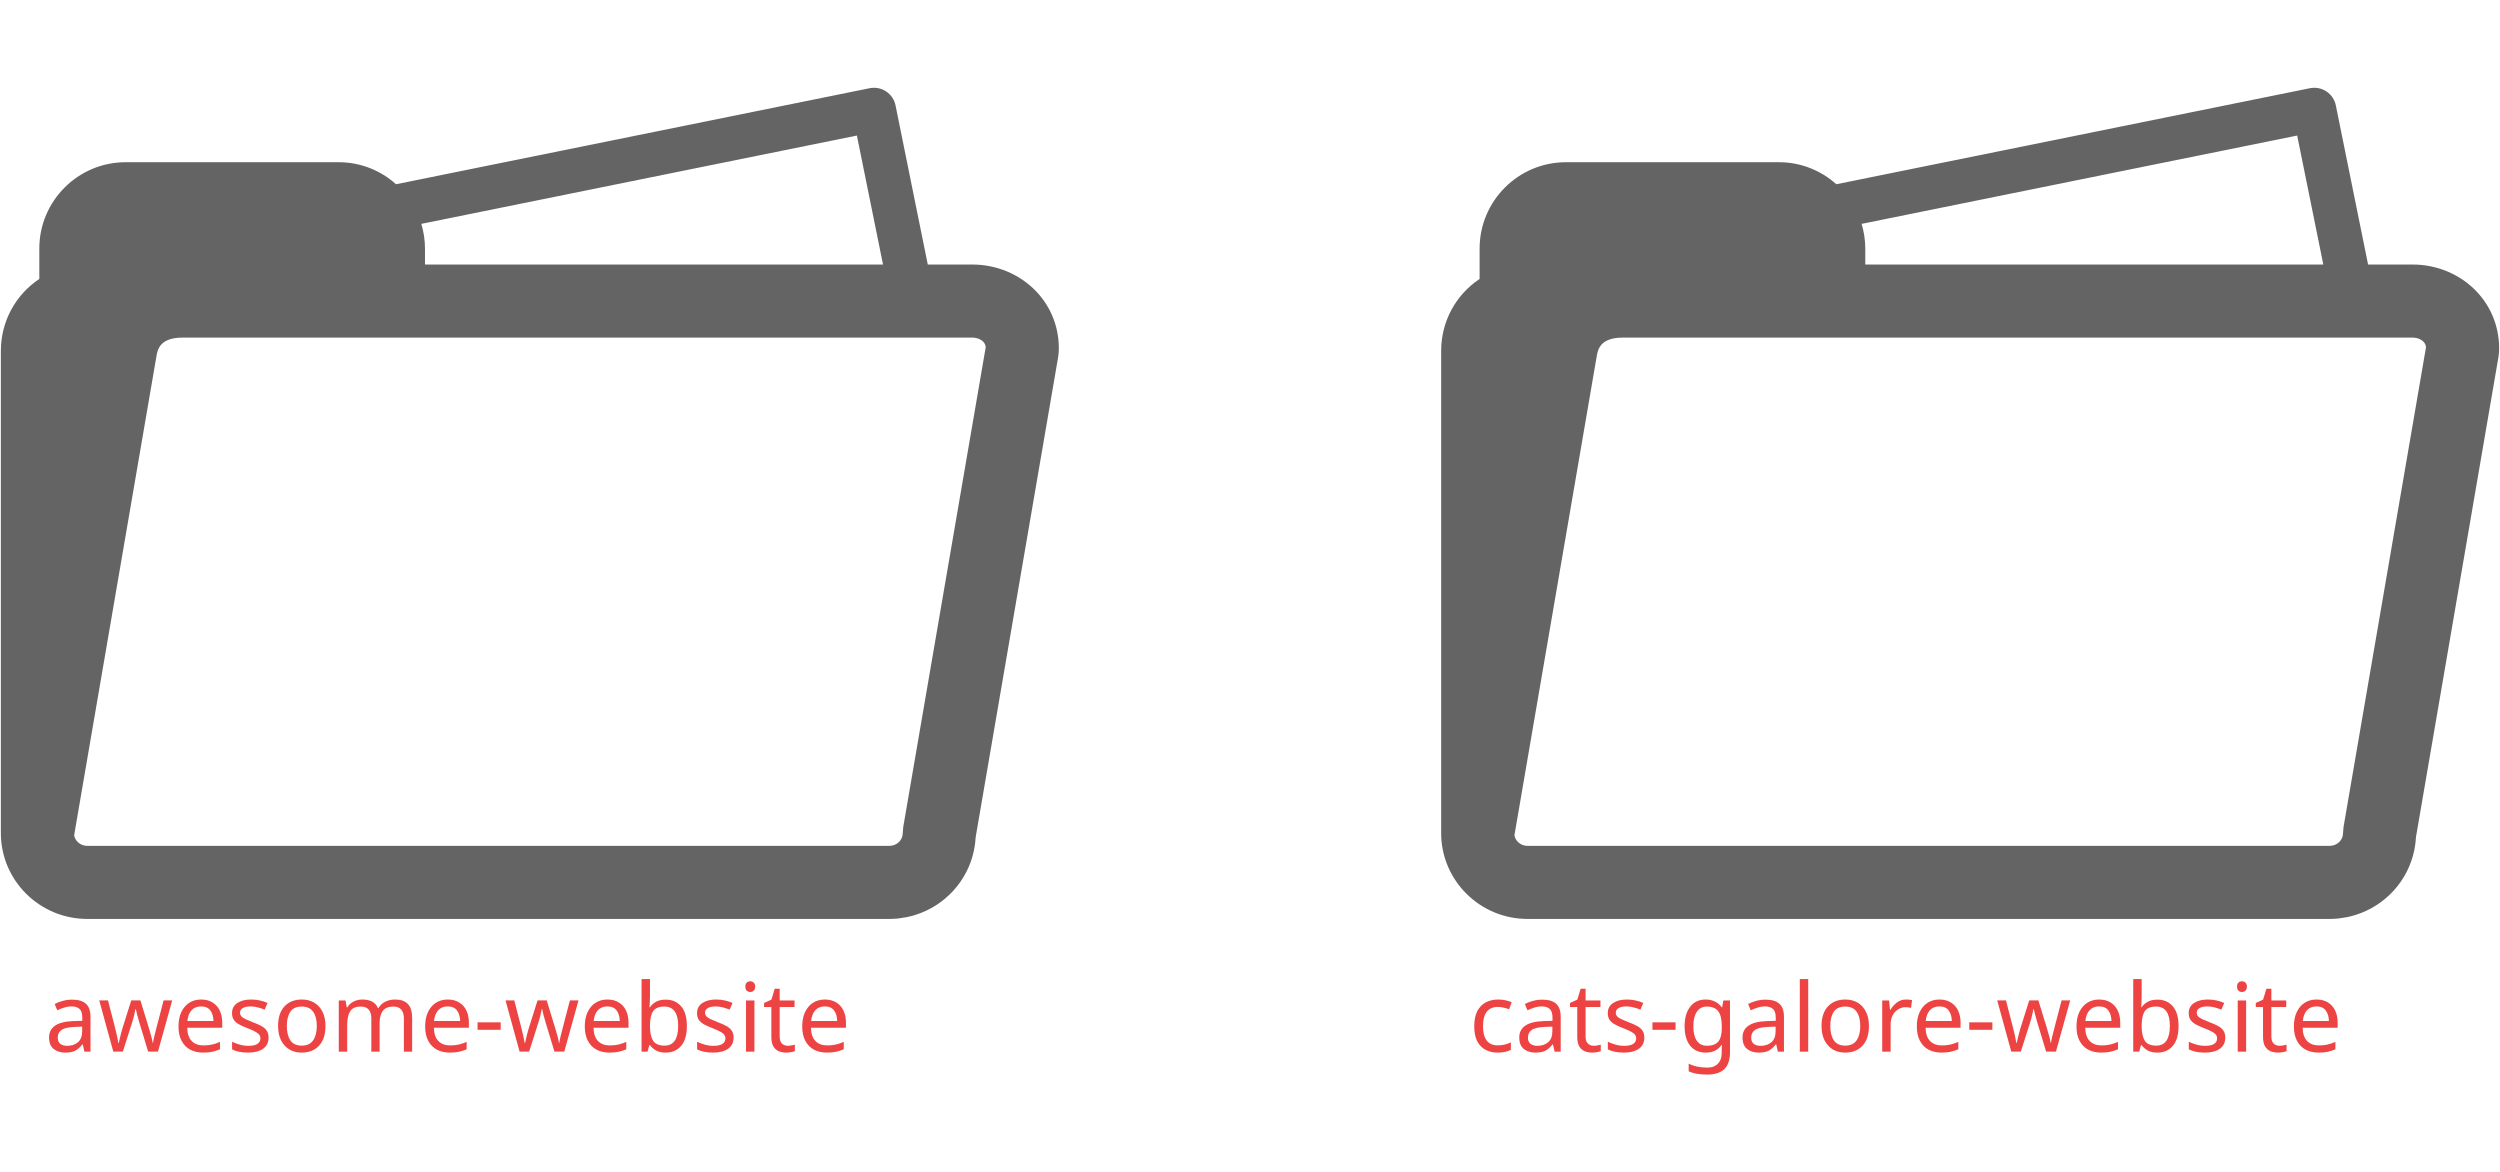
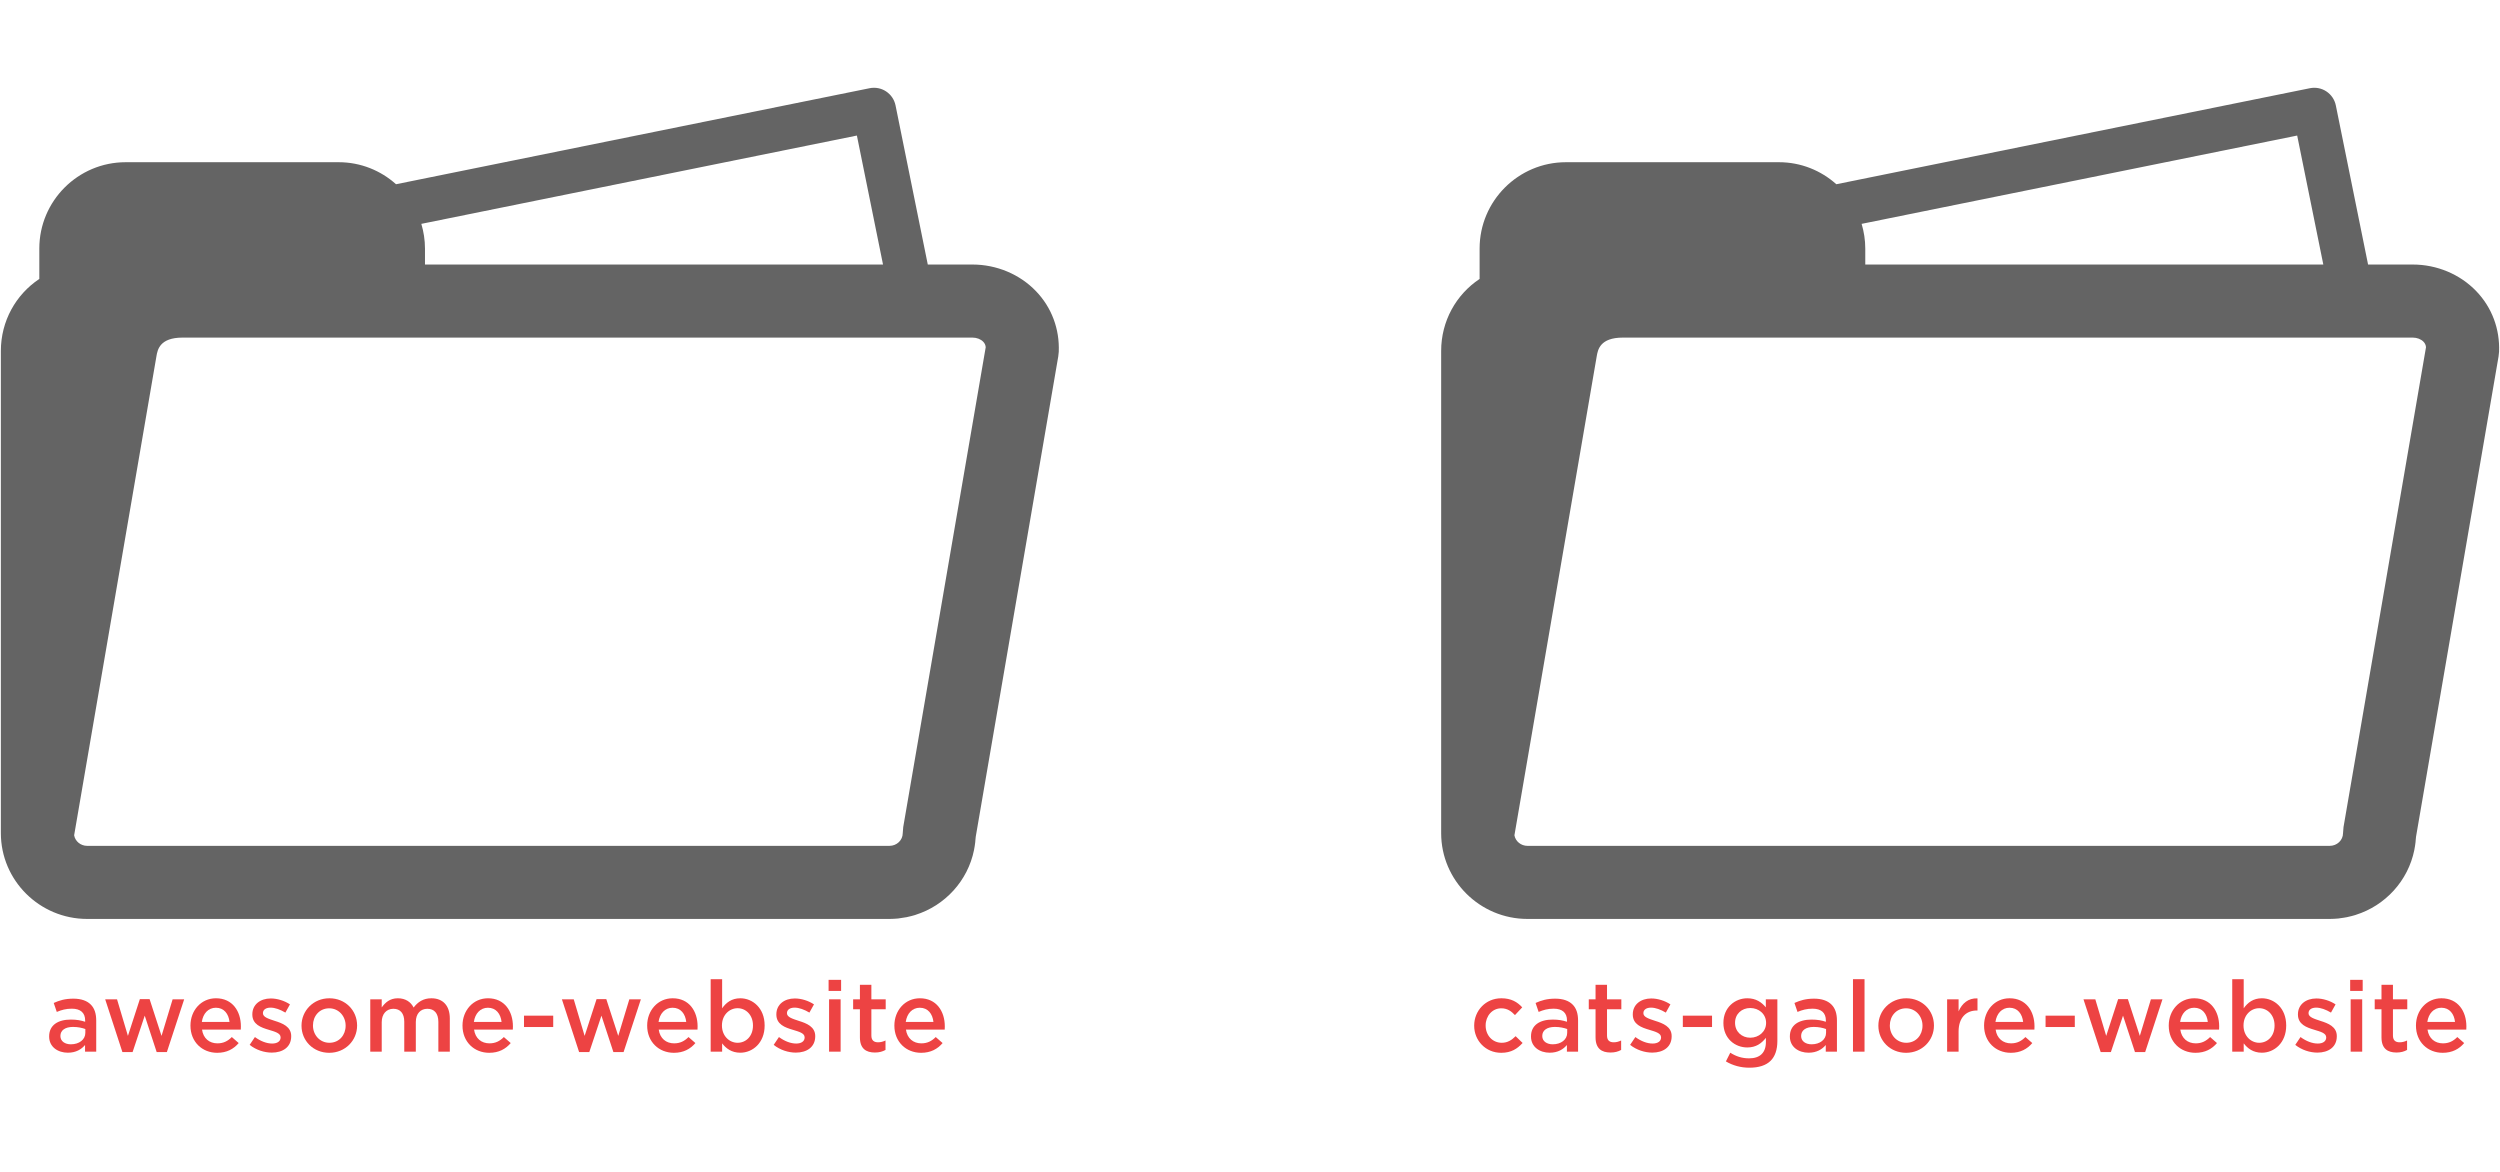
<svg xmlns="http://www.w3.org/2000/svg" version="1.1" id="Layer_1" x="0px" y="0px" width="576px" height="270px" viewBox="0 0 576 270" enable-background="new 0 0 576 270" xml:space="preserve">
  <rect y="225.605" fill="none" width="231.313" height="28.789" />
-   <text transform="matrix(1 0 0 1 10.2886 242.3027)" fill="#ED4343" font-family="'GothamSSm-Medium'" font-size="22">awesome-website</text>
-   <rect x="332.554" y="225.605" fill="none" width="244.446" height="28.789" />
-   <text transform="matrix(1 0 0 1 338.4648 242.3027)" fill="#ED4343" font-family="'GothamSSm-Medium'" font-size="22">cats-galore-website</text>
-   <path fill="#646464" d="M238.69,67.087c-3.741-3.9-9.076-6.139-14.634-6.139h-10.295l-7.433-36.682  c-0.271-1.305-1.044-2.455-2.165-3.2c-1.111-0.744-2.484-1.005-3.789-0.744L91.246,42.448c-3.516-3.151-8.146-5.075-13.221-5.075  H28.952c-10.972,0-19.893,8.921-19.893,19.887v7.008c-5.423,3.601-8.859,9.725-8.859,16.572v110.984  c0,0.029,0.004,0.058,0.004,0.087l-0.004,0.049c0,10.894,8.926,19.762,19.887,19.762h184.84c0.686,0,1.353-0.044,2.02-0.102  c0.116-0.02,0.242-0.039,0.357-0.058c0.542-0.068,1.083-0.146,1.615-0.252c0.077-0.01,0.154-0.038,0.241-0.058  c0.561-0.121,1.121-0.261,1.672-0.43c0.029-0.006,0.059-0.024,0.087-0.034c6.824-2.146,12.063-7.863,13.494-14.935  c0-0.019,0-0.038,0.01-0.067c0.115-0.57,0.203-1.15,0.271-1.739c0.01-0.165,0.028-0.324,0.038-0.488  c0.02-0.266,0.059-0.518,0.078-0.778l19.013-110.655l0.116-1.073C244.151,75.805,242.296,70.837,238.69,67.087z M197.427,31.23  l6.021,29.718H97.916v-3.688c0-1.977-0.31-3.88-0.841-5.683L197.427,31.23z M208.107,190.54l-0.116,1.421  c0,1.614-1.372,2.924-3.063,2.924H20.088c-1.508,0-2.773-1.059-3.006-2.44L36.037,82.112c0.256-1.513,0.734-4.33,6.041-4.33h181.979  c0.985,0,1.914,0.362,2.484,0.962c0.338,0.348,0.521,0.754,0.569,1.246L208.107,190.54z" />
-   <path fill="#646464" d="M570.533,67.087c-3.741-3.9-9.076-6.139-14.634-6.139h-10.295l-7.433-36.682  c-0.271-1.305-1.044-2.455-2.165-3.2c-1.111-0.744-2.484-1.005-3.789-0.744L423.089,42.448c-3.516-3.151-8.146-5.075-13.221-5.075  h-49.073c-10.972,0-19.893,8.921-19.893,19.887v7.008c-5.423,3.601-8.859,9.725-8.859,16.572v110.984  c0,0.029,0.005,0.058,0.005,0.087l-0.005,0.049c0,10.894,8.927,19.762,19.888,19.762h184.84c0.686,0,1.353-0.044,2.02-0.102  c0.116-0.02,0.242-0.039,0.357-0.058c0.542-0.068,1.083-0.146,1.615-0.252c0.077-0.01,0.154-0.038,0.241-0.058  c0.561-0.121,1.121-0.261,1.672-0.43c0.029-0.006,0.059-0.024,0.087-0.034c6.824-2.146,12.063-7.863,13.494-14.935  c0-0.019,0-0.038,0.01-0.067c0.115-0.57,0.203-1.15,0.271-1.739c0.01-0.165,0.028-0.324,0.038-0.488  c0.02-0.266,0.059-0.518,0.078-0.778l19.013-110.655l0.116-1.073C575.994,75.805,574.139,70.837,570.533,67.087z M529.27,31.23  l6.021,29.718H429.759v-3.688c0-1.977-0.31-3.88-0.841-5.683L529.27,31.23z M539.95,190.54l-0.116,1.421  c0,1.614-1.372,2.924-3.063,2.924h-184.84c-1.508,0-2.773-1.059-3.006-2.44L367.88,82.112c0.256-1.513,0.734-4.33,6.041-4.33  h181.979c0.985,0,1.914,0.362,2.484,0.962c0.338,0.348,0.521,0.754,0.569,1.246L539.95,190.54z" />
+   <g>
+     <g enable-background="new    ">
+       <path fill="#ED4343" d="M11.323,238.826v-0.044c0-2.597,2.046-3.872,4.995-3.872c1.364,0,2.354,0.197,3.3,0.506v-0.309    c0-1.76-1.078-2.706-3.058-2.706c-1.364,0-2.376,0.286-3.477,0.748l-0.704-2.068c1.32-0.594,2.618-0.99,4.533-0.99    c1.782,0,3.125,0.484,3.982,1.343c0.88,0.857,1.276,2.112,1.276,3.696v7.173h-2.575v-1.54c-0.814,0.99-2.09,1.782-3.96,1.782    C13.369,242.545,11.323,241.246,11.323,238.826z M19.662,237.968v-0.88c-0.726-0.264-1.694-0.484-2.838-0.484    c-1.827,0-2.905,0.793-2.905,2.068v0.044c0,1.211,1.078,1.893,2.42,1.893C18.232,240.608,19.662,239.53,19.662,237.968z" />
+       <path fill="#ED4343" d="M24.236,230.245h2.729l2.508,8.427l2.75-8.471h2.244l2.75,8.471l2.553-8.427h2.662l-3.982,12.146h-2.354    l-2.75-8.383l-2.794,8.383h-2.354L24.236,230.245z" />
+       <path fill="#ED4343" d="M43.883,236.318v-0.045c0-3.454,2.442-6.271,5.875-6.271c3.807,0,5.743,2.992,5.743,6.469    c0,0.242,0,0.484-0.022,0.748h-8.933c0.286,2.047,1.716,3.169,3.542,3.169c1.386,0,2.376-0.506,3.322-1.452l1.584,1.386    c-1.166,1.364-2.729,2.244-4.951,2.244C46.567,242.566,43.883,240.036,43.883,236.318z M52.882,235.46    c-0.198-1.849-1.254-3.278-3.146-3.278c-1.738,0-2.97,1.342-3.234,3.278H52.882z" />
+       <path fill="#ED4343" d="M57.522,240.74l1.21-1.804c1.32,0.968,2.707,1.496,3.982,1.496c1.21,0,1.937-0.55,1.937-1.387v-0.044    c0-0.968-1.298-1.298-2.729-1.738c-1.782-0.527-3.785-1.231-3.785-3.521v-0.044c0-2.266,1.848-3.652,4.247-3.652    c1.519,0,3.168,0.528,4.423,1.364l-1.056,1.893c-1.167-0.704-2.398-1.145-3.411-1.145c-1.122,0-1.76,0.528-1.76,1.254v0.044    c0,0.902,1.298,1.276,2.75,1.761c1.76,0.55,3.763,1.32,3.763,3.498v0.044c0,2.509-1.958,3.763-4.467,3.763    C60.911,242.522,59.019,241.929,57.522,240.74z" />
+       <path fill="#ED4343" d="M69.469,236.34v-0.044c0-3.433,2.729-6.293,6.425-6.293c3.674,0,6.381,2.794,6.381,6.249v0.044    c0,3.433-2.729,6.271-6.425,6.271C72.175,242.566,69.469,239.772,69.469,236.34z M79.634,236.34v-0.044    c0-2.156-1.584-3.982-3.784-3.982c-2.267,0-3.741,1.804-3.741,3.938v0.044c0,2.156,1.584,3.961,3.785,3.961    C78.16,240.257,79.634,238.475,79.634,236.34z" />
+       <path fill="#ED4343" d="M85.309,230.245h2.641v1.87c0.792-1.101,1.848-2.112,3.718-2.112c1.76,0,2.993,0.858,3.631,2.135    c0.968-1.276,2.222-2.135,4.092-2.135c2.641,0,4.247,1.694,4.247,4.643v7.657h-2.64v-6.865c0-1.958-0.946-3.015-2.53-3.015    c-1.541,0-2.663,1.079-2.663,3.059v6.821h-2.662v-6.909c0-1.914-0.924-2.971-2.509-2.971c-1.584,0-2.684,1.188-2.684,3.081v6.799    h-2.641V230.245z" />
+       <path fill="#ED4343" d="M106.56,236.318v-0.045c0-3.454,2.442-6.271,5.875-6.271c3.807,0,5.743,2.992,5.743,6.469    c0,0.242,0,0.484-0.022,0.748h-8.933c0.286,2.047,1.716,3.169,3.542,3.169c1.386,0,2.376-0.506,3.322-1.452l1.584,1.386    c-1.166,1.364-2.729,2.244-4.951,2.244C109.245,242.566,106.56,240.036,106.56,236.318z M115.56,235.46    c-0.198-1.849-1.254-3.278-3.146-3.278c-1.738,0-2.97,1.342-3.234,3.278H115.56z" />
+       <path fill="#ED4343" d="M120.728,234.008h6.733v2.618h-6.733V234.008z" />
+       <path fill="#ED4343" d="M129.462,230.245h2.729l2.508,8.427l2.75-8.471h2.244l2.75,8.471l2.553-8.427h2.662l-3.982,12.146h-2.354    l-2.75-8.383l-2.794,8.383h-2.354L129.462,230.245z" />
+       <path fill="#ED4343" d="M149.108,236.318v-0.045c0-3.454,2.442-6.271,5.875-6.271c3.807,0,5.743,2.992,5.743,6.469    c0,0.242,0,0.484-0.022,0.748h-8.933c0.286,2.047,1.716,3.169,3.542,3.169c1.386,0,2.376-0.506,3.322-1.452l1.584,1.386    c-1.166,1.364-2.729,2.244-4.951,2.244C151.793,242.566,149.108,240.036,149.108,236.318z M158.108,235.46    c-0.198-1.849-1.254-3.278-3.146-3.278c-1.738,0-2.97,1.342-3.234,3.278H158.108z" />
+       <path fill="#ED4343" d="M166.379,240.389v1.914h-2.641v-16.7h2.641v6.711c0.902-1.299,2.2-2.311,4.181-2.311    c2.838,0,5.611,2.244,5.611,6.249v0.044c0,3.982-2.75,6.249-5.611,6.249C168.535,242.545,167.259,241.532,166.379,240.389z     M173.486,236.296v-0.044c0-2.398-1.628-3.961-3.542-3.961c-1.915,0-3.608,1.585-3.608,3.961v0.044    c0,2.376,1.694,3.961,3.608,3.961C171.879,240.257,173.486,238.738,173.486,236.296z" />
+       <path fill="#ED4343" d="M178.258,240.74l1.21-1.804c1.32,0.968,2.707,1.496,3.982,1.496c1.21,0,1.937-0.55,1.937-1.387v-0.044    c0-0.968-1.298-1.298-2.729-1.738c-1.782-0.527-3.785-1.231-3.785-3.521v-0.044c0-2.266,1.848-3.652,4.247-3.652    c1.519,0,3.168,0.528,4.423,1.364l-1.056,1.893c-1.167-0.704-2.398-1.145-3.411-1.145c-1.122,0-1.76,0.528-1.76,1.254v0.044    c0,0.902,1.298,1.276,2.75,1.761c1.76,0.55,3.763,1.32,3.763,3.498v0.044c0,2.509-1.958,3.763-4.467,3.763    C181.646,242.522,179.754,241.929,178.258,240.74z" />
+       <path fill="#ED4343" d="M190.908,225.756h2.883v2.553h-2.883V225.756z M191.018,230.245h2.662v12.058h-2.662V230.245z" />
+       <path fill="#ED4343" d="M198.124,239.002v-6.469h-1.562v-2.288h1.562V226.9h2.64v3.345h3.301v2.288h-3.301v6.051    c0,1.101,0.572,1.562,1.541,1.562c0.616,0,1.166-0.154,1.716-0.418v2.178c-0.682,0.374-1.43,0.595-2.442,0.595    C199.554,242.501,198.124,241.621,198.124,239.002z" />
+       <path fill="#ED4343" d="M206.065,236.318v-0.045c0-3.454,2.442-6.271,5.875-6.271c3.807,0,5.743,2.992,5.743,6.469    c0,0.242,0,0.484-0.022,0.748h-8.933c0.286,2.047,1.716,3.169,3.542,3.169c1.386,0,2.376-0.506,3.322-1.452l1.584,1.386    c-1.166,1.364-2.729,2.244-4.951,2.244C208.75,242.566,206.065,240.036,206.065,236.318z M215.065,235.46    c-0.198-1.849-1.254-3.278-3.146-3.278c-1.738,0-2.97,1.342-3.234,3.278H215.065z" />
+     </g>
+   </g>
+   <rect x="332.555" y="225.605" fill="none" width="244.445" height="28.789" />
+   <g>
+     <g enable-background="new    ">
+       <path fill="#ED4343" d="M339.652,236.34v-0.044c0-3.433,2.641-6.293,6.25-6.293c2.266,0,3.696,0.858,4.818,2.091l-1.672,1.782    c-0.858-0.902-1.761-1.562-3.169-1.562c-2.068,0-3.587,1.782-3.587,3.938v0.044c0,2.2,1.541,3.961,3.719,3.961    c1.32,0,2.289-0.616,3.19-1.519l1.606,1.562c-1.21,1.32-2.596,2.266-4.929,2.266C342.293,242.566,339.652,239.75,339.652,236.34z" />
+       <path fill="#ED4343" d="M352.742,238.826v-0.044c0-2.597,2.047-3.872,4.995-3.872c1.364,0,2.354,0.197,3.301,0.506v-0.309    c0-1.76-1.079-2.706-3.059-2.706c-1.364,0-2.376,0.286-3.477,0.748l-0.704-2.068c1.32-0.594,2.618-0.99,4.533-0.99    c1.781,0,3.124,0.484,3.982,1.343c0.88,0.857,1.275,2.112,1.275,3.696v7.173h-2.574v-1.54c-0.814,0.99-2.09,1.782-3.961,1.782    C354.789,242.545,352.742,241.246,352.742,238.826z M361.082,237.968v-0.88c-0.727-0.264-1.694-0.484-2.838-0.484    c-1.827,0-2.905,0.793-2.905,2.068v0.044c0,1.211,1.078,1.893,2.421,1.893C359.652,240.608,361.082,239.53,361.082,237.968z" />
+       <path fill="#ED4343" d="M367.615,239.002v-6.469h-1.562v-2.288h1.562V226.9h2.641v3.345h3.301v2.288h-3.301v6.051    c0,1.101,0.572,1.562,1.54,1.562c0.616,0,1.166-0.154,1.716-0.418v2.178c-0.682,0.374-1.43,0.595-2.441,0.595    C369.045,242.501,367.615,241.621,367.615,239.002z" />
+       <path fill="#ED4343" d="M375.578,240.74l1.211-1.804c1.32,0.968,2.706,1.496,3.982,1.496c1.21,0,1.936-0.55,1.936-1.387v-0.044    c0-0.968-1.298-1.298-2.729-1.738c-1.781-0.527-3.784-1.231-3.784-3.521v-0.044c0-2.266,1.849-3.652,4.247-3.652    c1.518,0,3.168,0.528,4.422,1.364l-1.056,1.893c-1.166-0.704-2.398-1.145-3.411-1.145c-1.121,0-1.76,0.528-1.76,1.254v0.044    c0,0.902,1.299,1.276,2.75,1.761c1.761,0.55,3.764,1.32,3.764,3.498v0.044c0,2.509-1.959,3.763-4.467,3.763    C378.967,242.522,377.074,241.929,375.578,240.74z" />
+       <path fill="#ED4343" d="M387.723,234.008h6.732v2.618h-6.732V234.008z" />
+       <path fill="#ED4343" d="M397.645,244.547l1.012-2.002c1.299,0.836,2.686,1.298,4.335,1.298c2.486,0,3.872-1.276,3.872-3.763    v-0.968c-1.012,1.298-2.287,2.223-4.29,2.223c-2.86,0-5.501-2.091-5.501-5.633v-0.044c0-3.564,2.685-5.655,5.501-5.655    c2.046,0,3.323,0.946,4.269,2.091v-1.849h2.662v9.615c0,2.024-0.55,3.543-1.54,4.532c-1.101,1.101-2.772,1.606-4.906,1.606    C401.077,245.999,399.229,245.493,397.645,244.547z M406.908,235.702v-0.044c0-2.047-1.694-3.411-3.652-3.411    c-1.959,0-3.499,1.364-3.499,3.389v0.044c0,2.024,1.562,3.41,3.499,3.41C405.214,239.09,406.908,237.704,406.908,235.702z" />
+       <path fill="#ED4343" d="M412.385,238.826v-0.044c0-2.597,2.046-3.872,4.994-3.872c1.364,0,2.354,0.197,3.301,0.506v-0.309    c0-1.76-1.078-2.706-3.059-2.706c-1.364,0-2.377,0.286-3.477,0.748l-0.704-2.068c1.32-0.594,2.618-0.99,4.532-0.99    c1.783,0,3.125,0.484,3.982,1.343c0.881,0.857,1.277,2.112,1.277,3.696v7.173h-2.575v-1.54c-0.813,0.99-2.09,1.782-3.96,1.782    C414.431,242.545,412.385,241.246,412.385,238.826z M420.724,237.968v-0.88c-0.726-0.264-1.694-0.484-2.839-0.484    c-1.826,0-2.904,0.793-2.904,2.068v0.044c0,1.211,1.078,1.893,2.42,1.893C419.293,240.608,420.724,239.53,420.724,237.968z" />
+       <path fill="#ED4343" d="M426.926,225.603h2.662v16.7h-2.662V225.603z" />
+       <path fill="#ED4343" d="M432.777,236.34v-0.044c0-3.433,2.729-6.293,6.426-6.293c3.674,0,6.381,2.794,6.381,6.249v0.044    c0,3.433-2.729,6.271-6.426,6.271C435.484,242.566,432.777,239.772,432.777,236.34z M442.943,236.34v-0.044    c0-2.156-1.584-3.982-3.785-3.982c-2.266,0-3.74,1.804-3.74,3.938v0.044c0,2.156,1.584,3.961,3.785,3.961    C441.469,240.257,442.943,238.475,442.943,236.34z" />
+       <path fill="#ED4343" d="M448.617,230.245h2.641v2.772c0.792-1.826,2.223-3.081,4.356-2.992v2.794h-0.153    c-2.443,0-4.203,1.628-4.203,4.862v4.621h-2.641V230.245z" />
+       <path fill="#ED4343" d="M457.131,236.318v-0.045c0-3.454,2.442-6.271,5.875-6.271c3.807,0,5.742,2.992,5.742,6.469    c0,0.242,0,0.484-0.021,0.748h-8.934c0.287,2.047,1.717,3.169,3.543,3.169c1.387,0,2.377-0.506,3.322-1.452l1.584,1.386    c-1.166,1.364-2.729,2.244-4.95,2.244C459.815,242.566,457.131,240.036,457.131,236.318z M466.131,235.46    c-0.199-1.849-1.255-3.278-3.146-3.278c-1.738,0-2.971,1.342-3.234,3.278H466.131z" />
+       <path fill="#ED4343" d="M471.299,234.008h6.733v2.618h-6.733V234.008z" />
+       <path fill="#ED4343" d="M480.033,230.245h2.729l2.508,8.427l2.75-8.471h2.244l2.751,8.471l2.553-8.427h2.662l-3.982,12.146h-2.354    l-2.75-8.383l-2.795,8.383h-2.354L480.033,230.245z" />
+       <path fill="#ED4343" d="M499.68,236.318v-0.045c0-3.454,2.441-6.271,5.875-6.271c3.807,0,5.742,2.992,5.742,6.469    c0,0.242,0,0.484-0.021,0.748h-8.934c0.286,2.047,1.717,3.169,3.543,3.169c1.386,0,2.376-0.506,3.322-1.452l1.584,1.386    c-1.166,1.364-2.729,2.244-4.951,2.244C502.363,242.566,499.68,240.036,499.68,236.318z M508.679,235.46    c-0.198-1.849-1.255-3.278-3.146-3.278c-1.738,0-2.97,1.342-3.234,3.278H508.679z" />
+       <path fill="#ED4343" d="M516.949,240.389v1.914h-2.641v-16.7h2.641v6.711c0.902-1.299,2.201-2.311,4.182-2.311    c2.838,0,5.61,2.244,5.61,6.249v0.044c0,3.982-2.751,6.249-5.61,6.249C519.105,242.545,517.83,241.532,516.949,240.389z     M524.057,236.296v-0.044c0-2.398-1.629-3.961-3.543-3.961s-3.607,1.585-3.607,3.961v0.044c0,2.376,1.693,3.961,3.607,3.961    C522.45,240.257,524.057,238.738,524.057,236.296z" />
+       <path fill="#ED4343" d="M528.828,240.74l1.211-1.804c1.32,0.968,2.707,1.496,3.982,1.496c1.211,0,1.937-0.55,1.937-1.387v-0.044    c0-0.968-1.298-1.298-2.729-1.738c-1.782-0.527-3.784-1.231-3.784-3.521v-0.044c0-2.266,1.848-3.652,4.246-3.652    c1.519,0,3.168,0.528,4.423,1.364l-1.056,1.893c-1.167-0.704-2.398-1.145-3.411-1.145c-1.122,0-1.761,0.528-1.761,1.254v0.044    c0,0.902,1.299,1.276,2.751,1.761c1.761,0.55,3.763,1.32,3.763,3.498v0.044c0,2.509-1.959,3.763-4.467,3.763    C532.217,242.522,530.325,241.929,528.828,240.74z" />
+       <path fill="#ED4343" d="M541.479,225.756h2.883v2.553h-2.883V225.756z M541.59,230.245h2.662v12.058h-2.662V230.245z" />
+       <path fill="#ED4343" d="M548.695,239.002v-6.469h-1.562v-2.288h1.562V226.9h2.64v3.345h3.301v2.288h-3.301v6.051    c0,1.101,0.572,1.562,1.54,1.562c0.617,0,1.166-0.154,1.717-0.418v2.178c-0.682,0.374-1.43,0.595-2.442,0.595    C550.125,242.501,548.695,241.621,548.695,239.002z" />
+       <path fill="#ED4343" d="M556.637,236.318v-0.045c0-3.454,2.442-6.271,5.875-6.271c3.807,0,5.742,2.992,5.742,6.469    c0,0.242,0,0.484-0.021,0.748h-8.934c0.287,2.047,1.717,3.169,3.543,3.169c1.387,0,2.377-0.506,3.322-1.452l1.584,1.386    c-1.166,1.364-2.729,2.244-4.95,2.244C559.321,242.566,556.637,240.036,556.637,236.318z M565.637,235.46    c-0.199-1.849-1.255-3.278-3.146-3.278c-1.738,0-2.971,1.342-3.234,3.278H565.637z" />
+     </g>
+   </g>
+   <path fill="#646464" d="M238.69,67.087c-3.741-3.9-9.076-6.139-14.634-6.139h-10.295l-7.433-36.682  c-0.271-1.305-1.044-2.455-2.165-3.2c-1.111-0.744-2.484-1.005-3.789-0.744L91.246,42.448c-3.516-3.151-8.146-5.075-13.221-5.075  H28.952c-10.972,0-19.893,8.921-19.893,19.887v7.008C3.636,67.869,0.2,73.993,0.2,80.84v110.984c0,0.029,0.004,0.058,0.004,0.087  L0.2,191.96c0,10.894,8.926,19.763,19.887,19.763h184.84c0.686,0,1.353-0.045,2.02-0.103c0.116-0.021,0.242-0.039,0.357-0.058  c0.542-0.068,1.083-0.146,1.615-0.252c0.077-0.011,0.154-0.039,0.241-0.059c0.561-0.121,1.121-0.261,1.672-0.43  c0.029-0.006,0.059-0.024,0.087-0.034c6.824-2.146,12.063-7.863,13.494-14.935c0-0.02,0-0.039,0.01-0.067  c0.115-0.57,0.203-1.149,0.271-1.739c0.01-0.165,0.028-0.324,0.038-0.488c0.02-0.266,0.059-0.518,0.078-0.777l19.013-110.655  l0.116-1.073C244.151,75.805,242.296,70.837,238.69,67.087z M197.427,31.23l6.021,29.718H97.916V57.26  c0-1.977-0.31-3.88-0.841-5.683L197.427,31.23z M208.107,190.54l-0.116,1.421c0,1.614-1.372,2.924-3.063,2.924H20.088  c-1.508,0-2.773-1.059-3.006-2.439L36.037,82.112c0.256-1.513,0.734-4.33,6.041-4.33h181.979c0.985,0,1.914,0.362,2.484,0.962  c0.338,0.348,0.521,0.754,0.569,1.246L208.107,190.54z" />
+   <path fill="#646464" d="M570.533,67.087c-3.741-3.9-9.076-6.139-14.634-6.139h-10.295l-7.434-36.682  c-0.271-1.305-1.044-2.455-2.165-3.2c-1.11-0.744-2.483-1.005-3.789-0.744L423.089,42.448c-3.516-3.151-8.146-5.075-13.221-5.075  h-49.073c-10.972,0-19.893,8.921-19.893,19.887v7.008c-5.424,3.601-8.859,9.725-8.859,16.572v110.984  c0,0.029,0.005,0.058,0.005,0.087l-0.005,0.049c0,10.894,8.927,19.763,19.889,19.763h184.84c0.686,0,1.353-0.045,2.02-0.103  c0.116-0.021,0.242-0.039,0.357-0.058c0.542-0.068,1.083-0.146,1.614-0.252c0.077-0.011,0.154-0.039,0.241-0.059  c0.562-0.121,1.121-0.261,1.672-0.43c0.029-0.006,0.06-0.024,0.087-0.034c6.824-2.146,12.063-7.863,13.494-14.935  c0-0.02,0-0.039,0.01-0.067c0.115-0.57,0.203-1.149,0.271-1.739c0.01-0.165,0.028-0.324,0.038-0.488  c0.02-0.266,0.059-0.518,0.078-0.777l19.013-110.655l0.116-1.073C575.994,75.805,574.139,70.837,570.533,67.087z M529.27,31.23  l6.021,29.718H429.759V57.26c0-1.977-0.31-3.88-0.841-5.683L529.27,31.23z M539.95,190.54l-0.116,1.421  c0,1.614-1.372,2.924-3.062,2.924h-184.84c-1.509,0-2.773-1.059-3.007-2.439L367.88,82.112c0.257-1.513,0.734-4.33,6.041-4.33H555.9  c0.984,0,1.914,0.362,2.483,0.962c0.338,0.348,0.521,0.754,0.569,1.246L539.95,190.54z" />
</svg>
